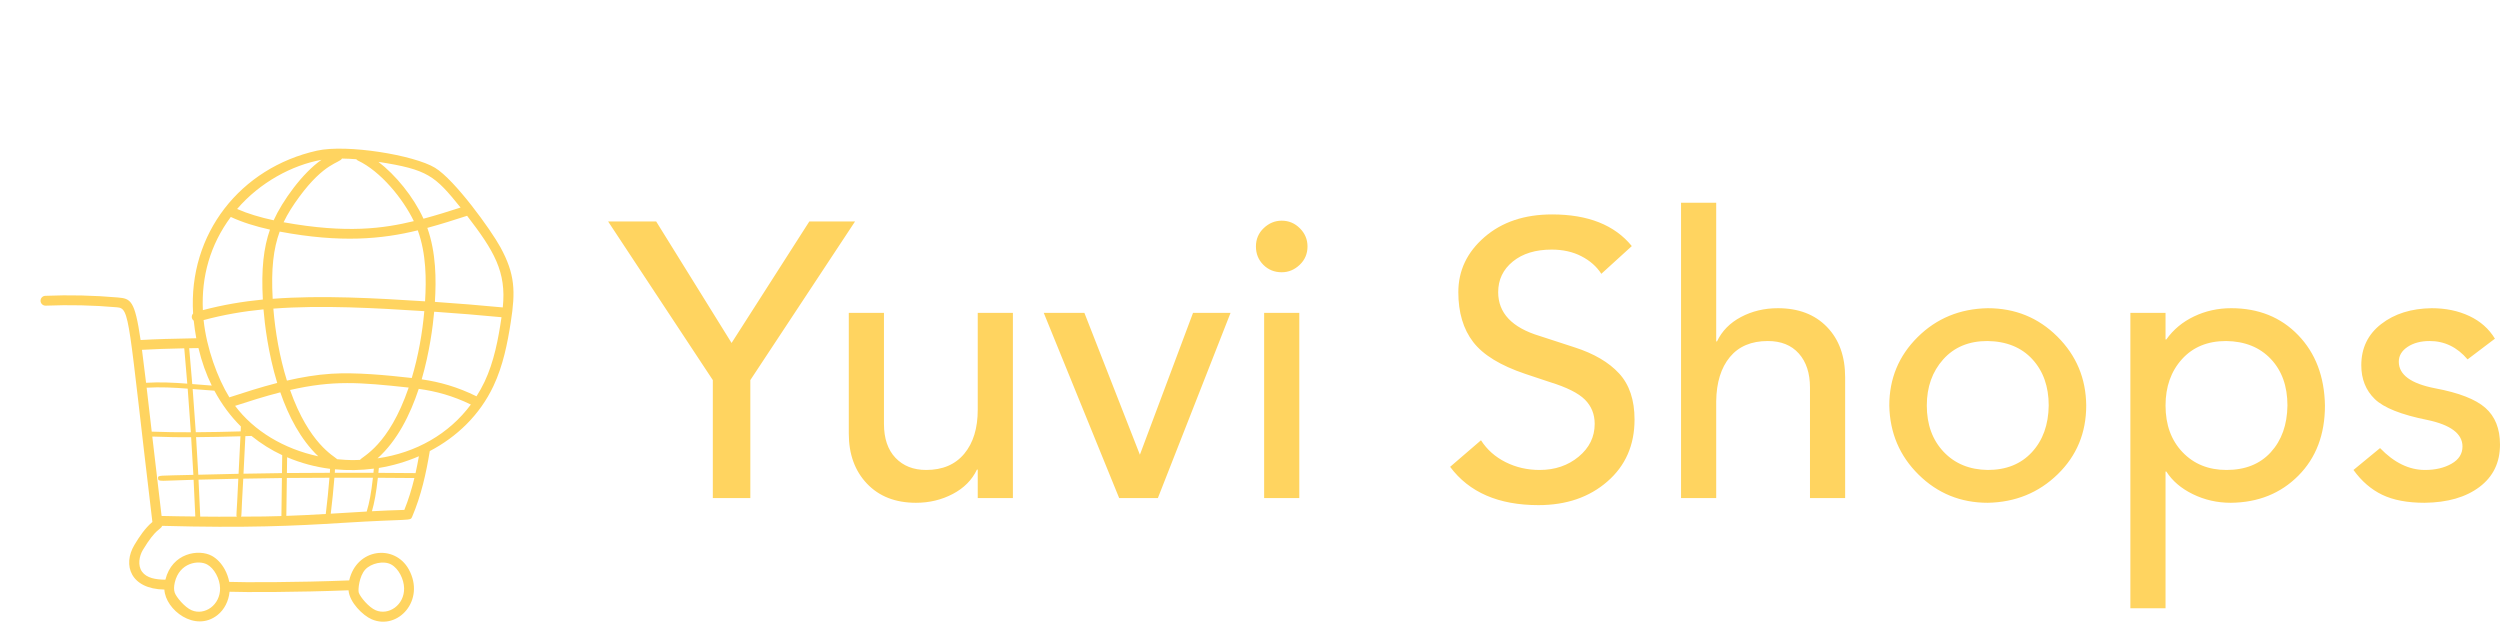
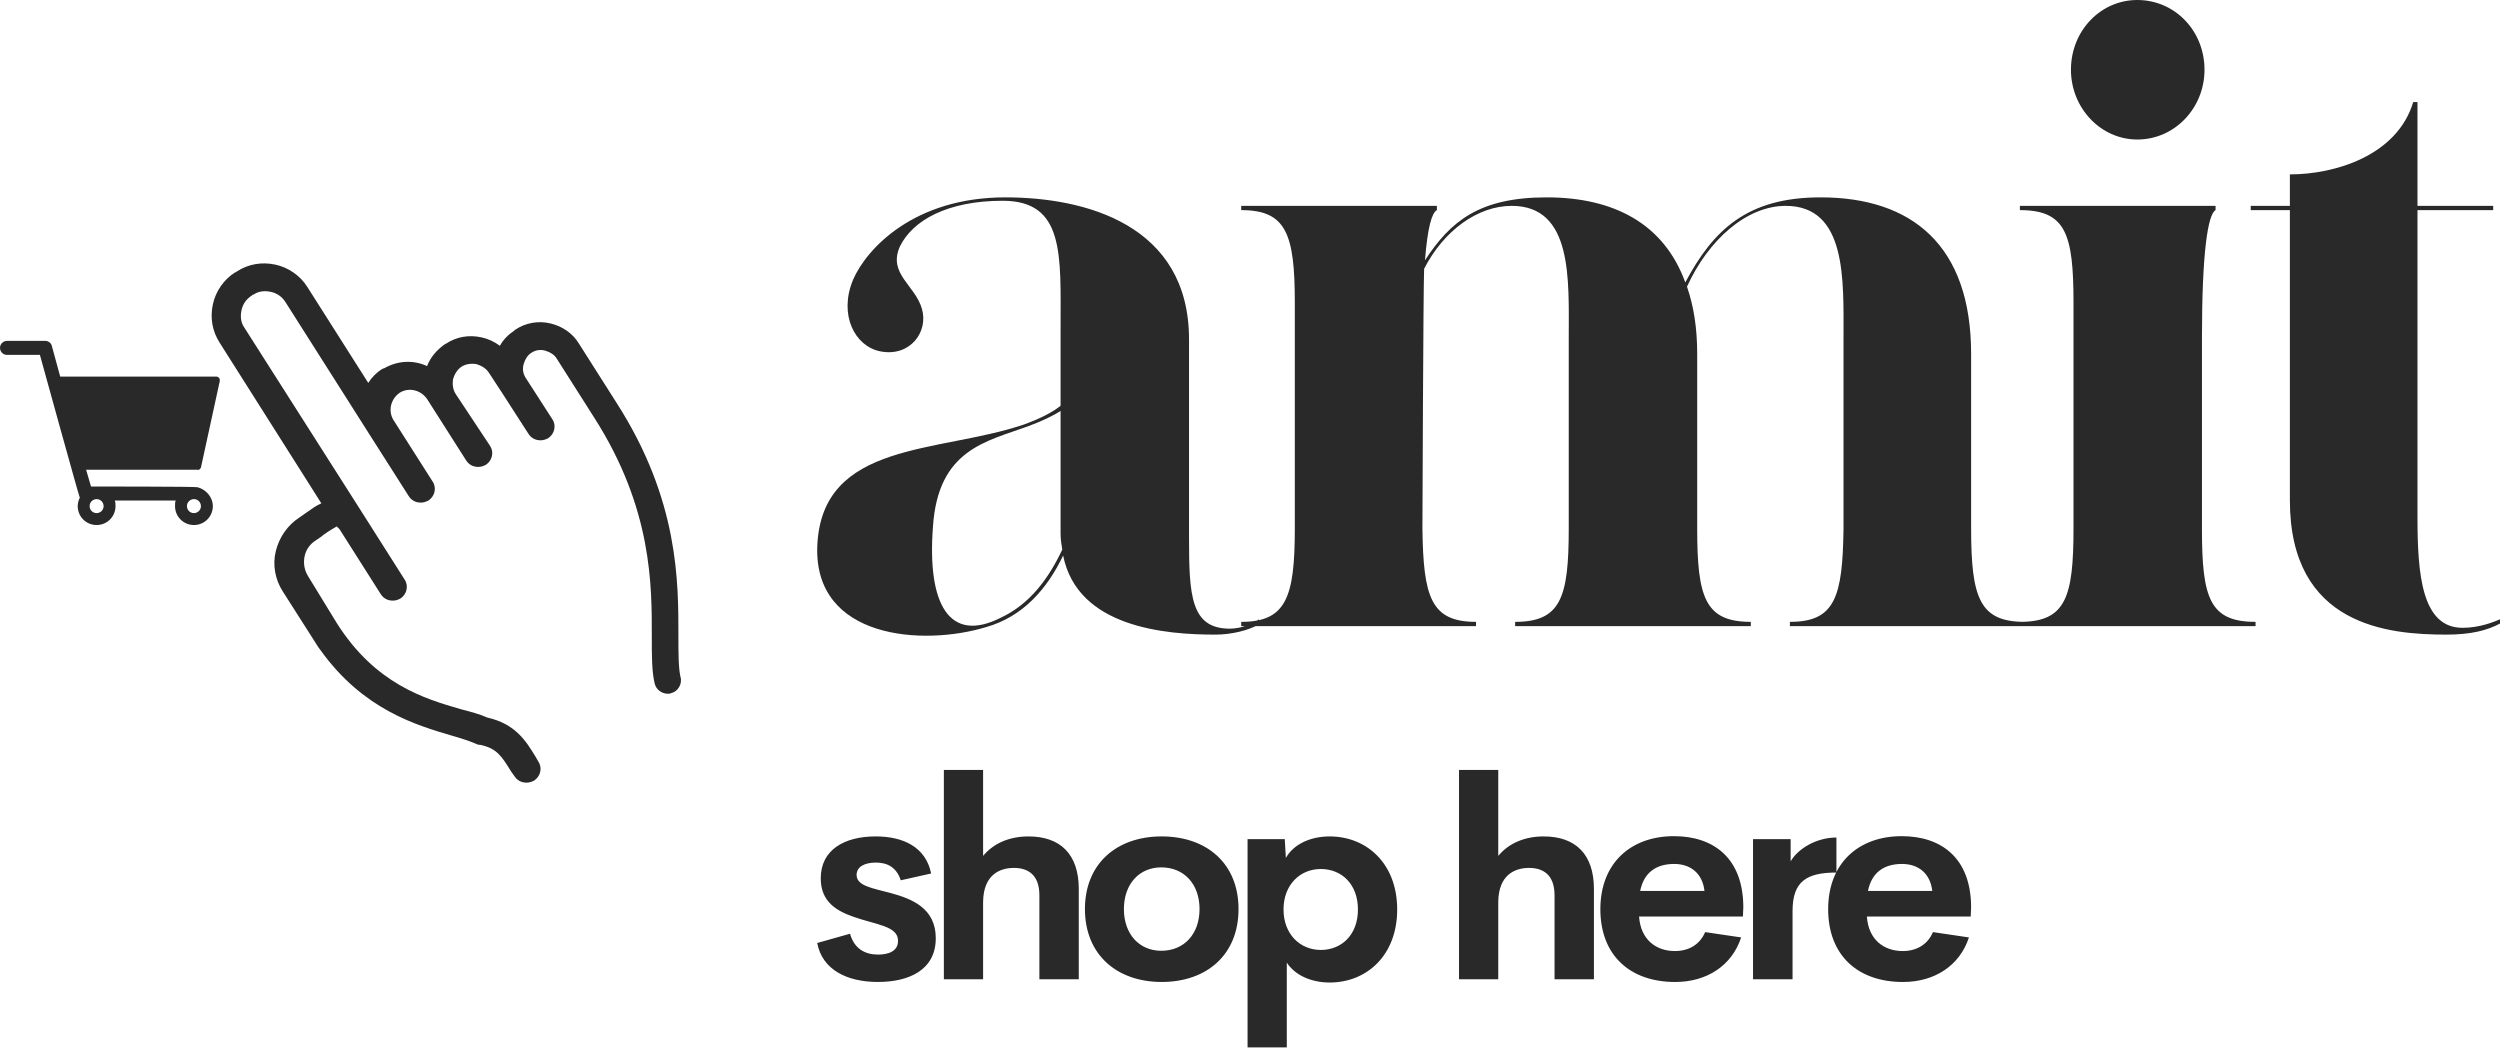
- <svg xmlns="http://www.w3.org/2000/svg" width="73.667" height="18.319" viewBox="0 0 370 92.008" class="looka-1j8o68f">
-   <defs id="SvgjsDefs1397" />
-   <g id="SvgjsG1398" featurekey="HKaMnE-0" transform="matrix(1.458346,0,0,1.458346,3.812185,19.81609)" fill="#ffd460">
-     <g>
-       <path d="M41.531,3.437c-2.135-1.29-8.953-2.412-11.975-1.736   C21.797,3.436,16.484,10.113,16.983,18.228c-0.21,0.233-0.164,0.558,0.065,0.729   c0.063,0.614,0.151,1.207,0.257,1.782c-2.258,0.037-4.255,0.095-5.65,0.18   c-0.592-4.057-1.009-4.204-2.309-4.318c-2.442-0.214-4.924-0.271-7.367-0.169   C1.704,16.443,1.49,16.677,1.501,16.953c0.012,0.275,0.247,0.487,0.521,0.479   c2.404-0.101,4.84-0.044,7.238,0.166c1.342,0.118,1.094,0.899,3.591,21.786   c-0.749,0.626-1.338,1.518-1.822,2.325c-1.228,2.049-0.391,4.479,3.038,4.534   c0.107,2.062,3.122,4.385,5.393,2.586c0.702-0.554,1.137-1.437,1.223-2.364   c1.534,0.059,6.884,0.056,12.073-0.148c0.102,1.231,1.451,2.557,2.359,2.947   c2.648,1.134,5.473-1.928,3.76-5.063c-1.428-2.595-5.294-2.161-6.049,1.105   c-0.001,0.003-0,0.005-0.001,0.008c-5.313,0.212-10.835,0.207-12.177,0.15   c-0.081-0.429-0.229-0.857-0.451-1.263c-0.338-0.617-0.79-1.093-1.309-1.378   c-1.317-0.721-4.042-0.32-4.717,2.419c-0.993-0.011-1.9-0.164-2.369-0.809   c-0.467-0.644-0.284-1.597,0.083-2.209c1.348-2.246,1.805-2.032,1.957-2.448   c8.553,0.236,13.461,0.004,18.221-0.295c7.092-0.446,6.95-0.157,7.152-0.631   c0.917-2.151,1.417-4.407,1.787-6.661c2.751-1.442,5.071-3.659,6.462-6.602   c0.979-2.073,1.423-4.336,1.756-6.473c0.487-3.124,0.449-4.872-1.05-7.613   C47.217,9.753,43.535,4.647,41.531,3.437z M34.456,44.21   c0.586-0.637,1.865-0.931,2.629-0.513c0.767,0.421,1.294,1.511,1.312,2.405   c0.034,1.731-1.587,2.797-2.888,2.24c-0.691-0.296-1.557-1.325-1.713-1.786   C33.705,46.284,33.833,44.887,34.456,44.21z M15.123,45.528   c0.472-2.043,2.432-2.298,3.285-1.831c0.351,0.192,0.666,0.532,0.912,0.981   c0.252,0.461,0.39,0.954,0.399,1.424c0.033,1.706-1.562,2.808-2.887,2.24   c-0.702-0.3-1.563-1.338-1.714-1.786C15.026,46.282,15.027,45.945,15.123,45.528z    M44.128,7.474c-1.205,0.39-2.466,0.786-3.764,1.133   C39.32,6.333,37.517,4.159,35.787,2.837C40.825,3.617,41.522,4.244,44.128,7.474z    M33.92,33.083c-0.537,0.02-1.063,0.053-2.31-0.067   c-0.323-0.327-2.852-1.548-4.788-7.026c4.383-1.001,7.053-0.784,12.039-0.246   C36.83,31.68,34.169,32.71,33.92,33.083z M35.326,33.97   c-0.014,0.144-0.028,0.293-0.042,0.426c-1.304-0.006-2.611-0.007-3.921-0.004   c0.009-0.118,0.013-0.236,0.018-0.353C32.695,34.165,34.02,34.141,35.326,33.97z    M21.244,27.598c1.459-0.474,2.998-0.964,4.589-1.371   c0.833,2.413,2.06,4.789,3.852,6.492C26.188,31.969,23.154,30.148,21.244,27.598z    M22.357,30.173c-0.015,0-0.03,0.001-0.046,0.002   c0.001-0.015,0.001-0.027,0.002-0.042C22.327,30.146,22.342,30.16,22.357,30.173   z M20.662,26.736c-1.2-1.956-2.313-4.978-2.614-7.84   c1.995-0.54,4.036-0.89,6.079-1.089c0.123,1.513,0.467,4.432,1.392,7.468   C23.827,25.71,22.197,26.236,20.662,26.736z M31.026,24.34   c-1.532,0.096-3.046,0.357-4.522,0.698c-0.743-2.388-1.186-4.951-1.377-7.306   c4.912-0.375,10.4-0.058,15.32,0.258c-0.194,2.196-0.606,4.557-1.274,6.782   C36.536,24.476,33.509,24.187,31.026,24.34z M25.059,16.735   c-0.17-3.034,0.078-5.091,0.711-6.82c6.201,1.166,10.397,0.762,14.015-0.128   c0.865,2.376,0.876,5.008,0.738,7.205C35.512,16.671,30.012,16.358,25.059,16.735   z M32.094,2.501c0.461,0.007,0.947,0.031,1.449,0.071   c0.046,0.056,0.101,0.105,0.171,0.137c2.295,1.082,4.568,3.86,5.669,6.145   c-3.034,0.732-6.77,1.285-13.217,0.114c0.419-0.879,0.947-1.701,1.583-2.568   C30.329,2.89,31.818,2.984,32.094,2.501z M30.01,2.633   c-1.936,1.333-3.979,4.199-4.851,6.135c-1.356-0.292-2.634-0.671-3.71-1.148   C23.759,4.922,27.044,3.163,30.01,2.633z M20.808,8.428   c1.161,0.545,2.533,0.966,3.975,1.286c-0.638,1.819-0.895,3.991-0.722,7.096   c-2.04,0.197-4.083,0.545-6.088,1.075C17.822,14.46,18.709,11.267,20.808,8.428z    M17.527,21.736c0.329,1.39,0.785,2.658,1.349,3.805   c-0.622-0.043-1.259-0.094-1.98-0.153c-0.097-1.215-0.199-2.429-0.309-3.638   C16.888,21.744,17.211,21.74,17.527,21.736z M11.794,21.913   c1.116-0.067,2.6-0.117,4.292-0.153c0.109,1.192,0.209,2.389,0.305,3.587   c-1.379-0.106-2.783-0.177-4.182-0.089C12.055,23.953,11.919,22.849,11.794,21.913z    M12.268,25.757c1.385-0.085,2.787-0.011,4.166,0.096   c0.116,1.473,0.223,2.949,0.32,4.426c-1.325,0.004-2.649-0.011-3.97-0.063   C12.627,28.859,12.428,27.125,12.268,25.757z M13.785,38.773   c-0.371-3.112-0.681-5.777-0.944-8.057c1.794,0.067,2.722,0.071,3.943,0.067   c0.082,1.274,0.158,2.547,0.226,3.82c-3.592,0.097-3.594,0.01-3.585,0.348   c0.014,0.384,0.201,0.243,3.609,0.151c0.064,1.244,0.122,2.487,0.172,3.726   C16.064,38.814,14.921,38.805,13.785,38.773z M21.426,38.846   c-1.242,0.007-2.477,0.005-3.72-0.009c-0.05-1.246-0.108-2.496-0.173-3.748   c1.347-0.035,2.692-0.069,4.038-0.094C21.394,39.013,21.328,38.677,21.426,38.846z    M21.598,34.495c-1.363,0.026-2.725,0.06-4.088,0.095   c-0.067-1.27-0.144-2.542-0.225-3.814c1.509-0.01,3.01-0.042,4.503-0.088   C21.741,31.733,21.677,32.974,21.598,34.495z M21.81,30.191   c-1.509,0.047-3.03,0.076-4.555,0.086c-0.096-1.463-0.201-2.925-0.316-4.384   c0.817,0.067,1.517,0.123,2.203,0.167c0.749,1.394,1.654,2.607,2.687,3.63   C21.823,29.854,21.817,30.015,21.81,30.191z M25.945,38.785   c-1.922,0.056-1.421,0.037-4.112,0.057c0.097-0.172-0.001,0.297,0.24-3.854   c1.309-0.024,2.617-0.047,3.923-0.062L25.945,38.785z M26.002,34.425   c-1.3,0.015-2.602,0.038-3.904,0.061c0.079-1.523,0.143-2.767,0.19-3.814   c0.207-0.007,0.414-0.013,0.62-0.02c0.968,0.785,2.014,1.437,3.118,1.952   L26.002,34.425z M30.447,38.573c-1.318,0.08-2.652,0.146-4.002,0.192l0.051-3.847   c1.445-0.016,2.884-0.019,4.324-0.023C30.721,36.124,30.597,37.35,30.447,38.573z    M30.862,34.394c-1.452,0.005-2.902,0.008-4.359,0.023l0.021-1.602   c1.395,0.593,2.863,0.987,4.359,1.175C30.877,34.125,30.872,34.26,30.862,34.394z    M30.953,38.543c0.147-1.214,0.272-2.431,0.37-3.651   c1.306-0.003,2.608-0.002,3.908,0.003c-0.179,1.6-0.353,2.5-0.629,3.43   C33.725,38.375,31.055,38.537,30.953,38.543z M38.42,38.159   c-1.105,0.028-2.202,0.077-3.288,0.135c0.258-0.908,0.428-1.825,0.601-3.395   c1.238,0.007,2.478,0.011,3.709,0.026C39.174,36.024,38.847,37.108,38.42,38.159z    M39.558,34.426c-1.252-0.015-2.513-0.02-3.772-0.027   c0.016-0.155,0.032-0.328,0.049-0.497c1.402-0.226,2.768-0.629,4.062-1.188   C39.794,33.287,39.686,33.859,39.558,34.426z M35.7,32.927   c2.001-1.793,3.315-4.424,4.182-7.052c1.771,0.247,3.433,0.693,5.289,1.591   C42.964,30.438,39.63,32.366,35.7,32.927z M46.561,25.158   c-0.243,0.515-0.521,1.002-0.818,1.473c-1.929-0.953-3.707-1.451-5.561-1.723   c0.797-2.746,1.133-5.357,1.267-6.862c2.287,0.156,4.568,0.342,6.833,0.558   C47.958,20.818,47.52,23.127,46.561,25.158z M48.41,17.611   c-2.283-0.218-4.583-0.406-6.888-0.563c0.142-2.272,0.123-4.995-0.77-7.51   c1.399-0.379,2.752-0.809,4.037-1.227C47.504,11.845,48.798,13.979,48.41,17.611z" />
-     </g>
+ <svg xmlns="http://www.w3.org/2000/svg" width="370.167" height="155.085" viewBox="0 0 370.167 155.085" class="css-1j8o68f">
+   <defs id="SvgjsDefs1029" />
+   <g id="SvgjsG1030" featurekey="symbolFeature-0" transform="matrix(1.036627,0,0,1.036627,-1.451278,25.18089)" fill="#292929">
+     <path d="M30.1,42.5l2.7-12.4c0-0.1,0-0.3-0.1-0.4c-0.1-0.1-0.2-0.2-0.4-0.2H10l-1.2-4.4c-0.1-0.4-0.5-0.7-0.9-0.7H2.4  c-0.5,0-1,0.4-1,1c0,0.5,0.4,1,1,1h4.7c0,0,5.6,20.3,5.7,20.4c-0.2,0.4-0.3,0.8-0.3,1.2c0,1.5,1.2,2.7,2.7,2.7s2.7-1.2,2.7-2.7  c0-0.3,0-0.5-0.1-0.8h8.7c-0.1,0.2-0.1,0.5-0.1,0.8c0,1.5,1.2,2.7,2.7,2.7c1.5,0,2.7-1.2,2.7-2.7c0-1.3-1-2.4-2.2-2.7  c-0.1-0.1-15.2-0.1-15.2-0.1l-0.7-2.4h15.9C29.8,42.9,30,42.7,30.1,42.5z M29.1,47c0.6,0,1,0.5,1,1c0,0.6-0.5,1-1,1  c-0.6,0-1-0.5-1-1C28.1,47.4,28.6,47,29.1,47z M15.2,47c0.6,0,1,0.5,1,1c0,0.6-0.5,1-1,1c-0.6,0-1-0.5-1-1  C14.2,47.4,14.7,47,15.2,47z" />
+     <path d="M98.6,72.4c-0.3-1.3-0.3-3.4-0.3-5.8c0-7.7,0.1-19.4-8.8-33.3c0,0,0,0,0,0l-5.4-8.5c-0.9-1.5-2.4-2.5-4.1-2.9  c-1.7-0.4-3.5-0.1-5,0.9c0,0-0.1,0-0.1,0.1c-0.9,0.6-1.6,1.3-2.1,2.2c-0.8-0.6-1.7-1-2.6-1.2c-1.8-0.4-3.6-0.1-5.1,0.9  c-0.1,0-0.1,0.1-0.2,0.1c-1.1,0.8-2,1.8-2.5,3.1c-1.9-0.9-4.2-0.8-6.1,0.3c-0.1,0-0.2,0.1-0.3,0.1c-0.8,0.5-1.5,1.2-2,2l-8.7-13.7  c-1-1.6-2.7-2.8-4.6-3.2c-1.9-0.4-3.8-0.1-5.5,1c0,0,0,0-0.1,0.1c0,0-0.1,0-0.1,0c-1.6,1-2.8,2.7-3.2,4.6c-0.4,1.9-0.1,3.8,1,5.5  l14.5,22.9c-0.7,0.3-1.4,0.8-2.1,1.3c-0.3,0.2-0.7,0.5-1,0.7c0,0,0,0,0,0c-1.7,1.1-2.9,2.8-3.4,4.8s-0.1,4.1,1,5.8l5.1,8  c0.1,0.1,0.2,0.3,0.3,0.4c6.1,8.5,13.7,10.7,18.8,12.2c1.4,0.4,2.6,0.8,3.5,1.2c0.2,0.1,0.3,0.1,0.5,0.1c0,0,0,0,0,0  c2.4,0.5,3.1,1.7,4.4,3.8l0.5,0.7c0.4,0.6,1,0.9,1.7,0.9c0.4,0,0.7-0.1,1.1-0.3c0.9-0.6,1.2-1.8,0.6-2.7l-0.4-0.7  c-1.4-2.3-2.9-4.7-6.9-5.6c0,0,0,0,0,0c-1.1-0.5-2.3-0.8-3.8-1.2c-5.2-1.5-12.2-3.6-17.7-12.3l0,0L45.4,58c-0.5-0.8-0.7-1.8-0.5-2.8  c0.2-1,0.8-1.8,1.6-2.3c0,0,0,0,0,0c0.4-0.3,0.8-0.5,1.1-0.8c0.7-0.5,1.7-1.1,1.9-1.2c0,0,0.1,0.1,0.4,0.4l5.9,9.3  c0.4,0.6,1,0.9,1.7,0.9c0.4,0,0.7-0.1,1.1-0.3c0.9-0.6,1.2-1.8,0.6-2.7l-5.9-9.3c0,0,0,0,0,0c0,0,0,0,0,0l-17-26.7  c-0.5-0.7-0.6-1.6-0.4-2.5c0.2-0.9,0.7-1.6,1.5-2.1c0,0,0,0,0.1-0.1c0,0,0.1,0,0.1,0c0.7-0.5,1.6-0.6,2.5-0.4  c0.9,0.2,1.6,0.7,2.1,1.5l12,18.9l0,0l0,0l5.6,8.8c0.4,0.6,1,0.9,1.7,0.9c0.4,0,0.7-0.1,1.1-0.3c0.9-0.6,1.2-1.8,0.6-2.7l-5.6-8.8  c-0.8-1.3-0.4-3,0.9-3.9c0,0,0,0,0,0c1.3-0.8,3-0.4,3.9,0.9l5.6,8.8c0.4,0.6,1,0.9,1.7,0.9c0.4,0,0.7-0.1,1.1-0.3  c0.9-0.6,1.2-1.8,0.6-2.7L66.5,32c0,0,0,0,0,0c-0.4-0.6-0.5-1.4-0.4-2.1c0.2-0.7,0.6-1.4,1.2-1.8c0,0,0,0,0,0  c0.6-0.4,1.4-0.5,2.1-0.4c0.7,0.2,1.4,0.6,1.8,1.2l1.9,2.9c0,0,0,0,0,0c0,0,0,0,0,0l3.8,5.9c0.4,0.6,1,0.9,1.7,0.9  c0.4,0,0.7-0.1,1.1-0.3c0.9-0.6,1.2-1.8,0.6-2.7l-3.8-5.9l0,0c-0.4-0.6-0.5-1.3-0.3-2c0.2-0.7,0.6-1.3,1.1-1.6c0,0,0,0,0,0  c0.6-0.4,1.3-0.5,2-0.3c0.7,0.2,1.3,0.6,1.6,1.1l5.4,8.5c8.3,13,8.2,24,8.2,31.2c0,2.8,0,5,0.4,6.7c0.2,0.9,1,1.5,1.9,1.5  c0.2,0,0.3,0,0.5-0.1C98.2,74.5,98.9,73.4,98.6,72.4z" />
  </g>
-   <g id="SvgjsG1399" featurekey="J3GnXt-0" transform="matrix(2.891367,0,0,2.891367,90.57827,15.89013)" fill="#ffd460">
-     <path d="M2.26 5.84 l3.86 6.22 l3.98 -6.22 l2.34 0 l-5.36 8.12 l0 6.04 l-1.92 0 l0 -6.04 l-5.36 -8.12 l2.46 0 z M13.92 10.52 l0 5.68 c0 0.747 0.197 1.327 0.59 1.74 s0.917 0.62 1.57 0.62 c0.84 0 1.49 -0.277 1.95 -0.83 s0.69 -1.303 0.69 -2.25 l0 -4.96 l1.8 0 l0 9.48 l-1.8 0 l0 -1.46 l-0.04 0 c-0.253 0.533 -0.667 0.95 -1.24 1.25 s-1.2 0.45 -1.88 0.45 c-1.053 0 -1.89 -0.327 -2.51 -0.98 s-0.93 -1.507 -0.93 -2.56 l0 -6.18 l1.8 0 z M24.18 10.52 l2.84 7.26 l2.72 -7.26 l1.92 0 l-3.72 9.48 l-1.98 0 l-3.86 -9.48 l2.08 0 z M34.28 5.8 c0.36 0 0.67 0.13 0.93 0.39 s0.39 0.57 0.39 0.93 c0 0.373 -0.133 0.687 -0.4 0.94 s-0.573 0.38 -0.92 0.38 c-0.373 0 -0.687 -0.127 -0.94 -0.38 s-0.38 -0.567 -0.38 -0.94 s0.133 -0.687 0.4 -0.94 s0.573 -0.38 0.92 -0.38 z M35.18 10.52 l0 9.48 l-1.8 0 l0 -9.48 l1.8 0 z M48.12 5.48 c1.84 0 3.2 0.54 4.08 1.62 l-1.56 1.42 c-0.24 -0.373 -0.58 -0.673 -1.02 -0.9 s-0.947 -0.34 -1.52 -0.34 c-0.827 0 -1.49 0.203 -1.99 0.61 s-0.75 0.93 -0.75 1.57 c0 1.067 0.707 1.813 2.12 2.24 l1.78 0.58 c1 0.32 1.763 0.767 2.29 1.34 s0.79 1.36 0.79 2.36 c0 1.307 -0.463 2.363 -1.39 3.17 s-2.103 1.21 -3.53 1.21 c-2.04 0 -3.547 -0.653 -4.52 -1.96 l1.58 -1.36 c0.307 0.48 0.727 0.853 1.26 1.12 s1.113 0.4 1.74 0.4 c0.787 0 1.453 -0.227 2 -0.68 s0.82 -1.013 0.82 -1.68 c0 -0.493 -0.167 -0.907 -0.5 -1.24 s-0.933 -0.633 -1.8 -0.9 l-1.26 -0.42 c-1.267 -0.427 -2.153 -0.97 -2.66 -1.63 s-0.76 -1.51 -0.76 -2.55 c0 -1.107 0.447 -2.047 1.34 -2.82 s2.047 -1.16 3.46 -1.16 z M56.52 4.88 l0 7.1 l0.04 0 c0.253 -0.533 0.663 -0.95 1.23 -1.25 s1.197 -0.45 1.89 -0.45 c1.053 0 1.89 0.32 2.51 0.96 s0.93 1.5 0.93 2.58 l0 6.18 l-1.8 0 l0 -5.66 c0 -0.733 -0.19 -1.313 -0.57 -1.74 s-0.91 -0.64 -1.59 -0.64 c-0.84 0 -1.487 0.273 -1.94 0.82 s-0.687 1.3 -0.7 2.26 l0 4.96 l-1.8 0 l0 -15.12 l1.8 0 z M70.42 10.28 c1.4 0 2.587 0.483 3.56 1.45 s1.467 2.143 1.48 3.53 c0 1.4 -0.487 2.573 -1.46 3.52 s-2.167 1.433 -3.58 1.46 c-1.387 0 -2.567 -0.48 -3.54 -1.44 s-1.473 -2.14 -1.5 -3.54 c0 -1.373 0.483 -2.54 1.45 -3.5 s2.163 -1.453 3.59 -1.48 z M67.3 15.26 c0 0.973 0.287 1.763 0.86 2.37 s1.327 0.917 2.26 0.93 c0.947 0 1.7 -0.303 2.26 -0.91 s0.847 -1.403 0.86 -2.39 c0 -0.973 -0.28 -1.763 -0.84 -2.37 s-1.327 -0.917 -2.3 -0.93 c-0.947 0 -1.7 0.313 -2.26 0.94 s-0.84 1.413 -0.84 2.36 z M82.88 10.28 c1.4 0 2.543 0.46 3.43 1.38 s1.343 2.12 1.37 3.6 c0 1.48 -0.453 2.677 -1.36 3.59 s-2.06 1.377 -3.46 1.39 c-0.693 0 -1.34 -0.147 -1.94 -0.44 s-1.053 -0.68 -1.36 -1.16 l-0.04 0 l0 7 l-1.8 0 l0 -15.12 l1.8 0 l0 1.36 l0.04 0 c0.36 -0.507 0.833 -0.9 1.42 -1.18 s1.22 -0.42 1.9 -0.42 z M79.52 15.26 c0 0.987 0.29 1.783 0.87 2.39 s1.33 0.91 2.25 0.91 c0.96 0 1.717 -0.303 2.27 -0.91 s0.837 -1.403 0.85 -2.39 c0 -0.987 -0.283 -1.78 -0.85 -2.38 s-1.33 -0.907 -2.29 -0.92 c-0.947 0 -1.7 0.31 -2.26 0.93 s-0.84 1.41 -0.84 2.37 z M93.14 10.28 c0.72 0 1.363 0.133 1.93 0.4 s1.003 0.653 1.31 1.16 l-1.4 1.06 c-0.533 -0.627 -1.18 -0.94 -1.94 -0.94 c-0.453 0 -0.83 0.1 -1.13 0.3 s-0.45 0.453 -0.45 0.76 c0 0.667 0.62 1.12 1.86 1.36 c1.213 0.227 2.07 0.56 2.57 1 s0.75 1.067 0.75 1.88 c0 0.92 -0.35 1.643 -1.05 2.17 s-1.637 0.797 -2.81 0.81 c-0.88 0 -1.603 -0.137 -2.17 -0.41 s-1.057 -0.697 -1.47 -1.27 l1.36 -1.12 c0.72 0.747 1.487 1.12 2.3 1.12 c0.533 0 0.987 -0.107 1.36 -0.32 s0.56 -0.507 0.56 -0.88 c0 -0.653 -0.6 -1.107 -1.8 -1.36 c-1.333 -0.267 -2.23 -0.623 -2.69 -1.07 s-0.69 -1.023 -0.69 -1.73 c0 -0.88 0.34 -1.583 1.02 -2.11 s1.54 -0.797 2.58 -0.81 z">
- </path>
+   <g id="SvgjsG1031" featurekey="nameFeature-0" transform="matrix(3.149001,0,0,3.149001,117.1068,-33.25346)" fill="#292929">
+     <path d="M20.64 40.12 c0.6 0 1.16 -0.28 1.36 -0.44 l0 0.24 c-0.48 0.28 -1.28 0.48 -2.04 0.48 c-2.32 0 -6.48 -0.32 -7.16 -3.72 c-0.76 1.6 -1.92 2.88 -3.6 3.36 c-3 0.92 -8.12 0.56 -7.96 -3.8 c0.2 -4.96 5.72 -4.36 9.72 -5.72 c0.76 -0.28 1.32 -0.56 1.72 -0.88 l0 -3.68 c0 -3.4 0.2 -5.96 -2.72 -5.96 c-2.6 0 -4.24 0.92 -4.84 2.16 c-0.56 1.28 0.72 1.8 1.04 2.92 c0.32 1.08 -0.56 2.28 -1.96 2 c-1.2 -0.24 -1.96 -1.72 -1.28 -3.36 c0.64 -1.48 2.88 -3.88 7.16 -3.88 c3.76 0 8.64 1.28 8.64 6.68 l0 9.32 c0 2.72 0.08 4.28 1.92 4.28 z M9.88 39.6 c1.36 -0.64 2.24 -1.84 2.88 -3.2 c-0.04 -0.24 -0.08 -0.48 -0.08 -0.76 l0 -5.76 c-0.36 0.24 -0.88 0.48 -1.52 0.72 c-1.96 0.72 -4.24 1.08 -4.48 4.72 c-0.28 3.64 0.76 5.52 3.2 4.28 z M55.494 27.2 l0 8.2 c0 3.28 0.4 4.4 2.52 4.4 l0 0.2 l-11.04 0 l0 -0.2 c2.12 0 2.48 -1.16 2.52 -4.4 l0 -8.96 c0 -2.72 0.16 -6.2 -2.72 -6.2 c-1.84 0 -3.64 1.6 -4.64 3.8 c0.32 0.92 0.48 1.96 0.48 3.16 l0 8.2 c0 3.24 0.36 4.4 2.52 4.4 l0 0.2 l-11.08 0 l0 -0.2 c2.16 0 2.52 -1.16 2.52 -4.4 l0 -8.96 c0 -2.72 0.2 -6.2 -2.68 -6.2 c-1.6 0 -3.2 1.16 -4.12 2.96 c-0.04 0.84 -0.08 12.2 -0.08 12.2 c0.04 3.24 0.4 4.4 2.52 4.4 l0 0.2 l-11.04 0 l0 -0.2 c2.12 0 2.52 -1.16 2.52 -4.4 l0 -10.6 c0 -3.24 -0.4 -4.36 -2.52 -4.36 l0 -0.2 l9.2 0 l0 0.2 c-0.24 0.12 -0.44 0.84 -0.56 2.36 c1.2 -1.84 2.56 -2.96 5.72 -2.96 s5.52 1.24 6.52 4 c1.32 -2.48 2.92 -4 6.36 -4 c4.28 0 7.08 2.24 7.08 7.36 z M66.348 35.4 l0 0.04 c0 3.24 0.36 4.36 2.52 4.36 l0 0.2 l-11.08 0 l0 -0.2 c2.16 0 2.52 -1.16 2.52 -4.4 l0 -10.6 c0 -3.24 -0.36 -4.36 -2.52 -4.36 l0 -0.2 l9.2 0 l0 0.2 c-0.36 0.2 -0.64 1.96 -0.64 6 l0 8.96 z M63.308 17.12 c-1.72 0 -3.12 -1.48 -3.12 -3.28 c0 -1.84 1.4 -3.28 3.12 -3.28 c1.76 0 3.16 1.44 3.16 3.28 c0 1.8 -1.4 3.28 -3.16 3.28 z M78.602 40.08 c0.8 0 1.48 -0.28 1.76 -0.4 l0 0.2 c-0.6 0.32 -1.36 0.52 -2.52 0.52 c-2.72 0 -7.36 -0.4 -7.36 -6.32 l0 -13.64 l-1.84 0 l0 -0.2 l1.84 0 l0 -1.48 c2.12 0 5.04 -0.88 5.8 -3.4 l0.08 0 l0.12 0 l0 4.88 l3.56 0 l0 0.2 l-3.56 0 l0 14.44 c0 2.68 0.2 5.2 2.12 5.2 z" />
+   </g>
+   <g id="SvgjsG1032" featurekey="sloganFeature-0" transform="matrix(2.06636,0,0,2.06636,119.7085,103.6674)" fill="#292929">
+     <path d="M4.99 20.195 c-2.256 0 -4.004 -0.889 -4.365 -2.793 l2.353 -0.664 c0.303 1.074 1.065 1.494 2.012 1.494 c0.693 0 1.445 -0.215 1.426 -1.006 c-0.01 -1.045 -1.592 -1.133 -3.184 -1.699 c-1.201 -0.42 -2.353 -1.065 -2.353 -2.754 c0 -2.061 1.709 -3.008 3.936 -3.008 c1.953 0 3.584 0.742 3.975 2.656 l-2.178 0.488 c-0.303 -0.938 -0.967 -1.27 -1.787 -1.27 c-0.742 0 -1.377 0.264 -1.377 0.889 c0 0.791 1.162 0.947 2.422 1.289 c1.553 0.42 3.252 1.094 3.252 3.242 c0 2.305 -1.963 3.135 -4.131 3.135 z M15.774 9.766 c2.246 0 3.594 1.25 3.594 3.76 l0 6.475 l-2.822 0 l0 -6.016 c0 -1.475 -0.82 -1.963 -1.826 -1.963 c-1.045 0 -2.188 0.518 -2.207 2.441 l0 5.537 l-2.812 0 l0 -15 l2.812 0 l0 6.162 c0.713 -0.869 1.836 -1.397 3.262 -1.397 z M25.308 20.195 c-3.193 0 -5.498 -1.943 -5.498 -5.225 c0 -3.262 2.285 -5.205 5.498 -5.205 c3.232 0 5.508 1.943 5.508 5.205 c0 3.281 -2.285 5.225 -5.508 5.225 z M25.278 17.959 c1.631 0 2.744 -1.191 2.744 -2.988 s-1.113 -2.988 -2.744 -2.988 c-1.572 0 -2.676 1.191 -2.676 2.988 s1.103 2.988 2.676 2.988 z M37.351 9.766 c2.647 0 4.834 1.943 4.834 5.234 s-2.188 5.234 -4.834 5.234 c-1.309 0 -2.481 -0.508 -3.076 -1.426 l0 6.074 l-2.812 0 l0 -14.922 l2.666 0 l0.078 1.348 c0.557 -0.996 1.777 -1.543 3.144 -1.543 z M36.716 17.9 c1.475 0 2.656 -1.074 2.656 -2.9 s-1.182 -2.9 -2.656 -2.9 c-1.504 0 -2.676 1.143 -2.676 2.9 s1.172 2.9 2.676 2.9 z M52.688 9.766 c2.246 0 3.594 1.25 3.594 3.76 l0 6.475 l-2.822 0 l0 -6.016 c0 -1.475 -0.82 -1.963 -1.826 -1.963 c-1.045 0 -2.188 0.518 -2.207 2.441 l0 5.537 l-2.812 0 l0 -15 l2.812 0 l0 6.162 c0.713 -0.869 1.836 -1.397 3.262 -1.397 z M66.987 14.834 l-0.029 0.674 l-7.441 0 c0.117 1.67 1.23 2.471 2.568 2.471 c1.006 0 1.787 -0.469 2.168 -1.357 l2.578 0.381 c-0.664 2.031 -2.471 3.193 -4.727 3.193 c-3.242 0 -5.361 -1.914 -5.361 -5.215 s2.178 -5.234 5.273 -5.234 c2.842 0 4.961 1.572 4.971 5.088 z M62.036 11.738 c-1.279 0 -2.168 0.596 -2.441 1.934 l4.609 0 c-0.146 -1.279 -1.016 -1.934 -2.168 -1.934 z M70.378 11.553 c0.508 -0.889 1.826 -1.709 3.281 -1.709 l0 2.51 c-2.129 0 -3.144 0.625 -3.144 2.754 l0 4.893 l-2.832 0 l0 -10.039 l2.695 0 l0 1.592 z M83.31 14.834 l-0.029 0.674 l-7.441 0 c0.117 1.67 1.23 2.471 2.568 2.471 c1.006 0 1.787 -0.469 2.168 -1.357 l2.578 0.381 c-0.664 2.031 -2.471 3.193 -4.727 3.193 c-3.242 0 -5.361 -1.914 -5.361 -5.215 s2.178 -5.234 5.273 -5.234 c2.842 0 4.961 1.572 4.971 5.088 z M78.359 11.738 c-1.279 0 -2.168 0.596 -2.441 1.934 l4.609 0 c-0.146 -1.279 -1.016 -1.934 -2.168 -1.934 z" />
  </g>
</svg>
